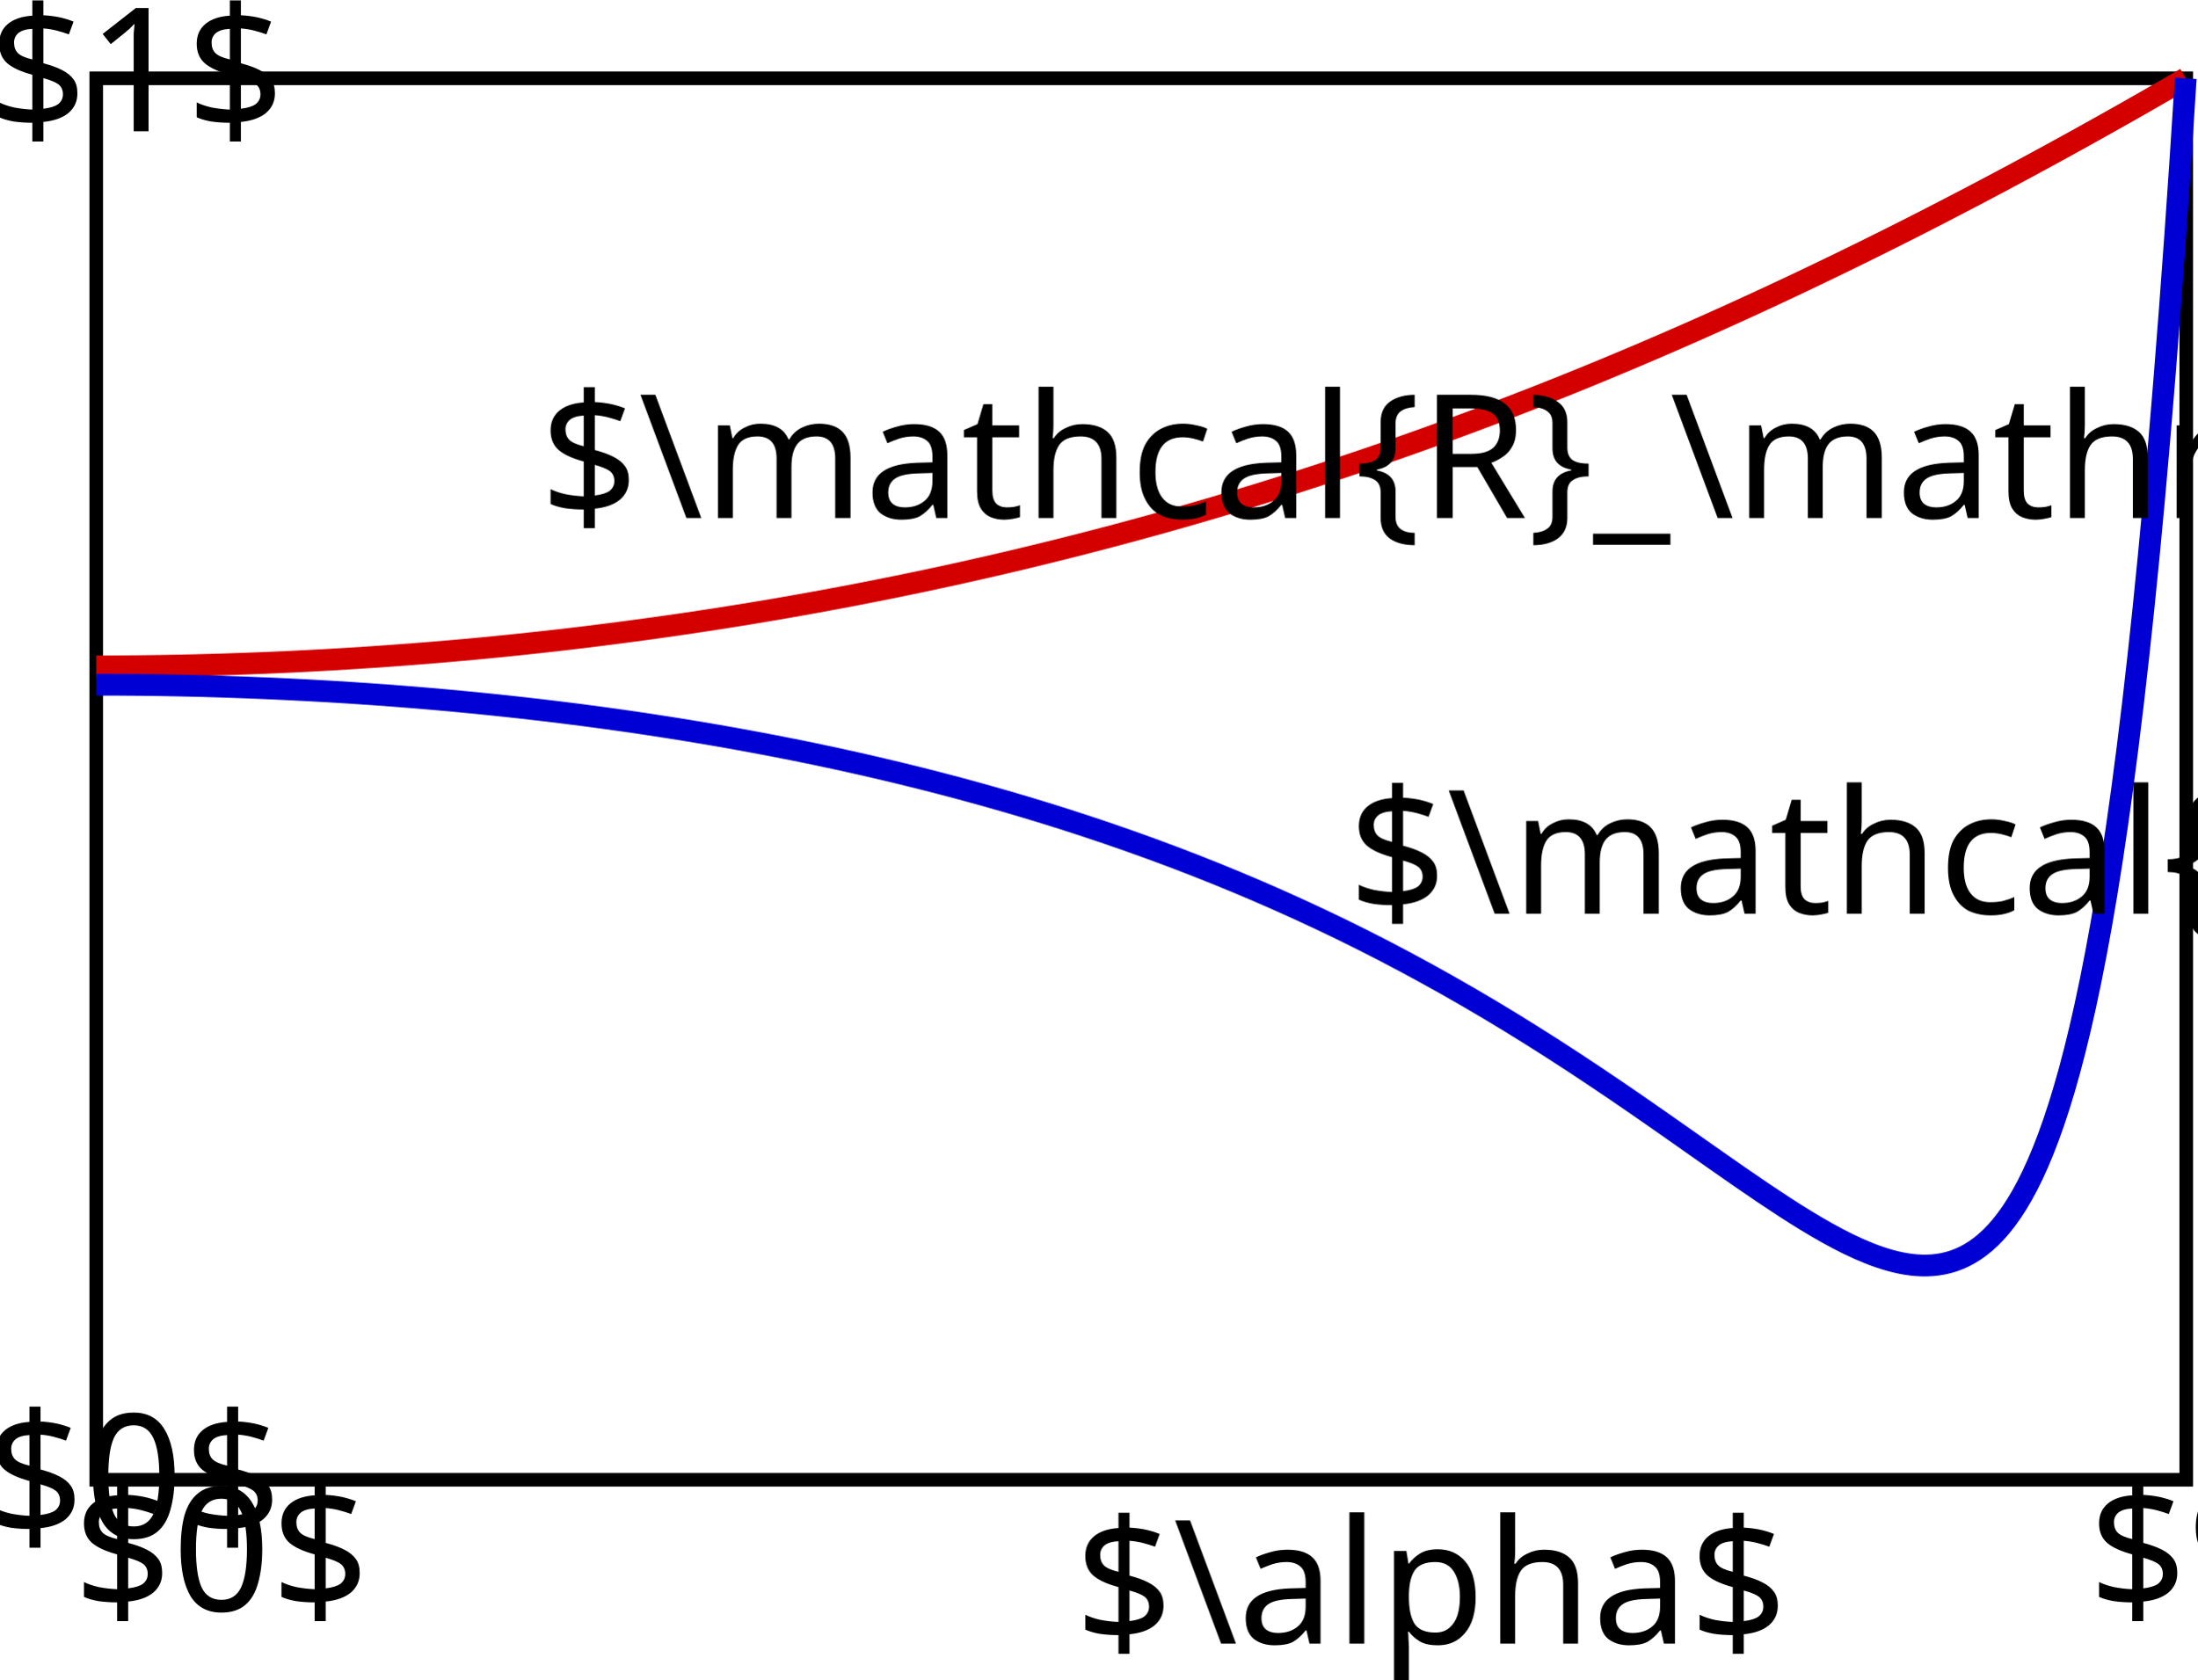
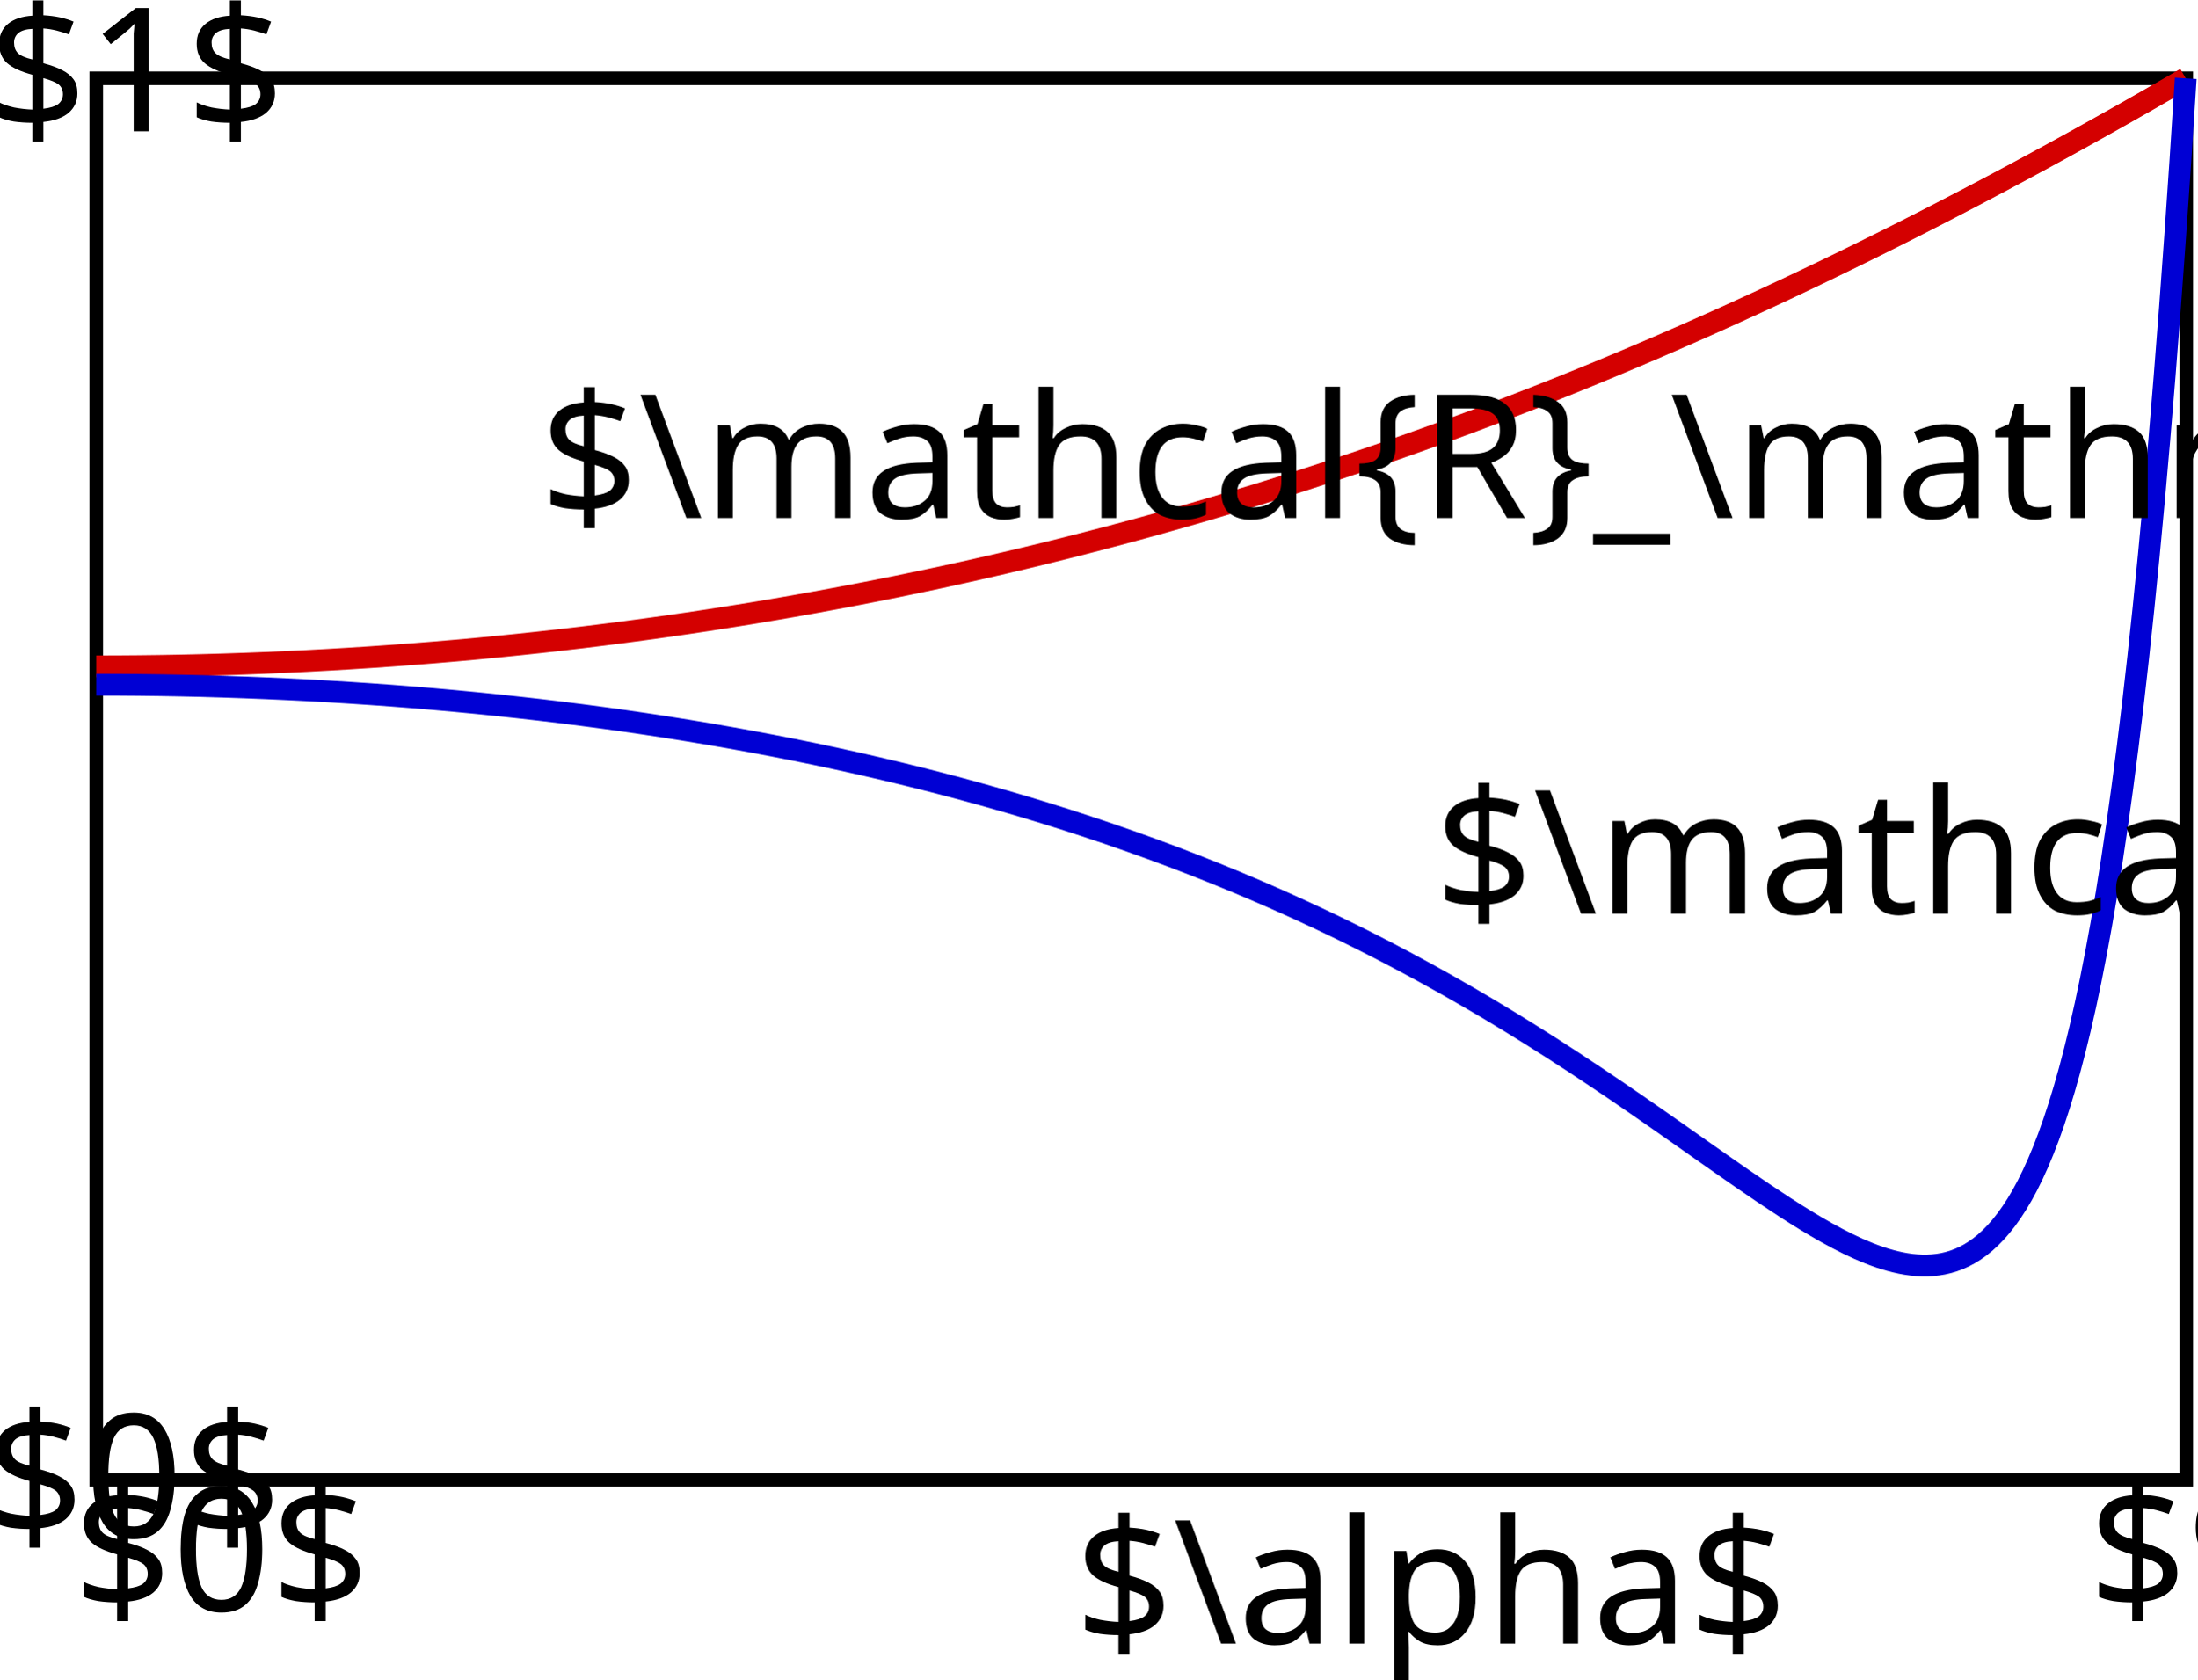
<svg xmlns="http://www.w3.org/2000/svg" width="80.781mm" height="61.762mm" viewBox="0 0 80.781 61.762" version="1.1" id="svg4080">
  <defs id="defs4074" />
  <g id="layer1" transform="translate(-4.924602,-114.4079)">
    <rect style="fill:none;fill-opacity:0.992;stroke:#000000;stroke-width:0.5;stroke-linecap:round;stroke-miterlimit:4;stroke-dasharray:none;stroke-dashoffset:0;stroke-opacity:1" id="rect7827" width="76.843" height="51.54" x="8.463" y="117.287" />
    <path id="path1032" title="(cos(x)*cos(x)-2*cos(x)*3.62+26.27)/(cos(x)*cos(x)+2*cos(x)*3.62+26.27)" d="m 8.463,138.913 c 0.259,0 0.517,-6.6e-4 0.776,-0.002 0.259,-0.002 0.517,-0.003 0.776,-0.006 0.259,-0.002 0.517,-0.006 0.776,-0.01 0.259,-0.004 0.517,-0.009 0.776,-0.014 0.259,-0.005 0.517,-0.011 0.776,-0.018 0.259,-0.007 0.517,-0.014 0.776,-0.022 0.259,-0.008 0.517,-0.017 0.776,-0.026 0.259,-0.009 0.517,-0.019 0.776,-0.03 0.259,-0.011 0.517,-0.022 0.776,-0.034 0.259,-0.012 0.517,-0.025 0.776,-0.038 0.259,-0.013 0.517,-0.027 0.776,-0.042 0.259,-0.015 0.517,-0.03 0.776,-0.046 0.259,-0.016 0.517,-0.033 0.776,-0.05 0.259,-0.017 0.517,-0.035 0.776,-0.054 0.259,-0.019 0.517,-0.038 0.776,-0.058 0.259,-0.02 0.517,-0.041 0.776,-0.062 0.259,-0.021 0.517,-0.044 0.776,-0.066 0.259,-0.023 0.517,-0.046 0.776,-0.07 0.259,-0.024 0.517,-0.049 0.776,-0.075 0.259,-0.026 0.517,-0.052 0.776,-0.079 0.259,-0.027 0.517,-0.055 0.776,-0.083 0.259,-0.028 0.517,-0.057 0.776,-0.087 0.259,-0.03 0.517,-0.06 0.776,-0.091 0.259,-0.031 0.517,-0.063 0.776,-0.096 0.259,-0.033 0.517,-0.066 0.776,-0.1 0.259,-0.034 0.517,-0.069 0.776,-0.104 0.259,-0.035 0.517,-0.071 0.776,-0.108 0.259,-0.037 0.517,-0.074 0.776,-0.112 0.259,-0.038 0.517,-0.077 0.776,-0.117 0.259,-0.04 0.517,-0.08 0.776,-0.121 0.259,-0.041 0.517,-0.083 0.776,-0.125 0.259,-0.043 0.517,-0.086 0.776,-0.13 0.259,-0.044 0.517,-0.089 0.776,-0.134 0.259,-0.045 0.517,-0.092 0.776,-0.139 0.259,-0.047 0.517,-0.095 0.776,-0.143 0.259,-0.048 0.517,-0.098 0.776,-0.147 0.259,-0.05 0.517,-0.101 0.776,-0.152 0.259,-0.051 0.517,-0.104 0.776,-0.156 0.259,-0.053 0.517,-0.107 0.776,-0.161 0.259,-0.054 0.517,-0.11 0.776,-0.165 0.259,-0.056 0.517,-0.113 0.776,-0.17 0.259,-0.057 0.517,-0.116 0.776,-0.175 0.259,-0.059 0.517,-0.119 0.776,-0.179 0.259,-0.06 0.517,-0.122 0.776,-0.184 0.259,-0.062 0.517,-0.125 0.776,-0.189 0.259,-0.064 0.517,-0.128 0.776,-0.193 0.259,-0.065 0.517,-0.131 0.776,-0.198 0.259,-0.067 0.517,-0.134 0.776,-0.203 0.259,-0.068 0.517,-0.137 0.776,-0.207 0.259,-0.07 0.517,-0.141 0.776,-0.212 0.259,-0.071 0.517,-0.144 0.776,-0.217 0.259,-0.073 0.517,-0.147 0.776,-0.222 0.259,-0.075 0.517,-0.15 0.776,-0.227 0.259,-0.076 0.517,-0.154 0.776,-0.232 0.259,-0.078 0.517,-0.157 0.776,-0.236 0.259,-0.08 0.517,-0.16 0.776,-0.241 0.259,-0.081 0.517,-0.163 0.776,-0.246 0.259,-0.083 0.517,-0.167 0.776,-0.251 0.259,-0.085 0.517,-0.17 0.776,-0.256 0.259,-0.086 0.517,-0.173 0.776,-0.261 0.259,-0.088 0.517,-0.177 0.776,-0.266 0.259,-0.089 0.517,-0.18 0.776,-0.271 0.259,-0.091 0.517,-0.183 0.776,-0.276 0.259,-0.093 0.517,-0.187 0.776,-0.281 0.259,-0.095 0.517,-0.19 0.776,-0.286 0.259,-0.096 0.517,-0.193 0.776,-0.291 0.259,-0.098 0.517,-0.197 0.776,-0.296 0.259,-0.1 0.517,-0.2 0.776,-0.301 0.259,-0.101 0.517,-0.203 0.776,-0.306 0.259,-0.103 0.517,-0.207 0.776,-0.311 0.259,-0.105 0.517,-0.21 0.776,-0.317 0.259,-0.106 0.517,-0.214 0.776,-0.322 0.259,-0.108 0.517,-0.217 0.776,-0.327 0.259,-0.11 0.517,-0.22 0.776,-0.332 0.259,-0.111 0.517,-0.224 0.776,-0.337 0.259,-0.113 0.517,-0.227 0.776,-0.342 0.259,-0.115 0.517,-0.23 0.776,-0.347 0.259,-0.116 0.517,-0.234 0.776,-0.352 0.259,-0.118 0.517,-0.237 0.776,-0.357 0.259,-0.12 0.517,-0.24 0.776,-0.362 0.259,-0.121 0.517,-0.244 0.776,-0.367 0.259,-0.123 0.517,-0.247 0.776,-0.372 0.259,-0.125 0.517,-0.25 0.776,-0.377 0.259,-0.126 0.517,-0.253 0.776,-0.381 0.259,-0.128 0.517,-0.257 0.776,-0.386 0.259,-0.13 0.517,-0.26 0.776,-0.391 0.259,-0.131 0.517,-0.263 0.776,-0.396 0.259,-0.133 0.517,-0.266 0.776,-0.401 0.259,-0.134 0.517,-0.269 0.776,-0.405 0.259,-0.136 0.517,-0.273 0.776,-0.41 0.259,-0.137 0.517,-0.276 0.776,-0.414 0.259,-0.139 0.517,-0.279 0.776,-0.419 0.259,-0.14 0.517,-0.282 0.776,-0.423 0.259,-0.142 0.517,-0.284 0.776,-0.428 0.259,-0.143 0.517,-0.287 0.776,-0.432 0.259,-0.145 0.517,-0.29 0.776,-0.436 0.259,-0.146 0.517,-0.293 0.776,-0.441 0.259,-0.148 0.517,-0.296 0.776,-0.445 0.259,-0.149 0.517,-0.299 0.776,-0.449" style="fill:none;fill-opacity:1;stroke:#d40000;stroke-width:0.8;stroke-linecap:butt;stroke-linejoin:round;stroke-miterlimit:4;stroke-dasharray:none;stroke-dashoffset:0;stroke-opacity:1" />
    <path id="path1042" title="(691*cos(x)*cos(x)-cos(x)*198+26.27)/(691*cos(x)*cos(x)+cos(x)*198+26.27)" d="m 8.463,139.587 c 0.259,0 0.517,6.6e-4 0.776,0.002 0.259,0.002 0.517,0.003 0.776,0.006 0.259,0.002 0.517,0.006 0.776,0.01 0.259,0.004 0.517,0.009 0.776,0.014 0.259,0.006 0.517,0.012 0.776,0.018 0.259,0.007 0.517,0.014 0.776,0.023 0.259,0.008 0.517,0.017 0.776,0.027 0.259,0.01 0.517,0.02 0.776,0.031 0.259,0.011 0.517,0.023 0.776,0.035 0.259,0.012 0.517,0.025 0.776,0.039 0.259,0.014 0.517,0.028 0.776,0.043 0.259,0.015 0.517,0.031 0.776,0.048 0.259,0.017 0.517,0.034 0.776,0.052 0.259,0.018 0.517,0.037 0.776,0.056 0.259,0.019 0.517,0.04 0.776,0.061 0.259,0.021 0.517,0.043 0.776,0.065 0.259,0.022 0.517,0.046 0.776,0.07 0.259,0.024 0.517,0.049 0.776,0.074 0.259,0.026 0.517,0.052 0.776,0.079 0.259,0.027 0.517,0.055 0.776,0.084 0.259,0.029 0.517,0.058 0.776,0.088 0.259,0.03 0.517,0.061 0.776,0.093 0.259,0.032 0.517,0.065 0.776,0.098 0.259,0.034 0.517,0.068 0.776,0.103 0.259,0.035 0.517,0.071 0.776,0.108 0.259,0.037 0.517,0.075 0.776,0.113 0.259,0.039 0.517,0.078 0.776,0.119 0.259,0.04 0.517,0.082 0.776,0.124 0.259,0.042 0.517,0.085 0.776,0.129 0.259,0.044 0.517,0.089 0.776,0.135 0.259,0.046 0.517,0.093 0.776,0.141 0.259,0.048 0.517,0.097 0.776,0.146 0.259,0.05 0.517,0.101 0.776,0.152 0.259,0.052 0.517,0.105 0.776,0.158 0.259,0.054 0.517,0.109 0.776,0.165 0.259,0.056 0.517,0.113 0.776,0.171 0.259,0.058 0.517,0.117 0.776,0.178 0.259,0.06 0.517,0.122 0.776,0.184 0.259,0.062 0.517,0.126 0.776,0.191 0.259,0.065 0.517,0.131 0.776,0.198 0.259,0.067 0.517,0.136 0.776,0.205 0.259,0.07 0.517,0.14 0.776,0.213 0.259,0.072 0.517,0.146 0.776,0.22 0.259,0.075 0.517,0.151 0.776,0.228 0.259,0.077 0.517,0.156 0.776,0.236 0.259,0.08 0.517,0.161 0.776,0.244 0.259,0.083 0.517,0.167 0.776,0.253 0.259,0.086 0.517,0.173 0.776,0.261 0.259,0.088 0.517,0.178 0.776,0.27 0.259,0.091 0.517,0.185 0.776,0.279 0.259,0.095 0.517,0.191 0.776,0.288 0.259,0.098 0.517,0.197 0.776,0.298 0.259,0.101 0.517,0.204 0.776,0.308 0.259,0.104 0.517,0.21 0.776,0.318 0.259,0.108 0.517,0.217 0.776,0.328 0.259,0.111 0.517,0.224 0.776,0.339 0.259,0.115 0.517,0.231 0.776,0.35 0.259,0.118 0.517,0.239 0.776,0.361 0.259,0.122 0.517,0.246 0.776,0.372 0.259,0.126 0.517,0.254 0.776,0.384 0.259,0.13 0.517,0.262 0.776,0.396 0.259,0.134 0.517,0.27 0.776,0.408 0.259,0.138 0.517,0.278 0.776,0.42 0.259,0.142 0.517,0.286 0.776,0.432 0.259,0.146 0.517,0.294 0.776,0.444 0.259,0.15 0.517,0.302 0.776,0.456 0.259,0.154 0.517,0.31 0.776,0.469 0.259,0.158 0.517,0.318 0.776,0.481 0.259,0.162 0.517,0.326 0.776,0.492 0.259,0.166 0.517,0.334 0.776,0.503 0.259,0.17 0.517,0.341 0.776,0.514 0.259,0.173 0.517,0.348 0.776,0.523 0.259,0.176 0.517,0.353 0.776,0.532 0.259,0.179 0.517,0.358 0.776,0.539 0.259,0.181 0.517,0.362 0.776,0.544 0.259,0.182 0.517,0.364 0.776,0.546 0.259,0.182 0.517,0.364 0.776,0.545 0.259,0.181 0.517,0.361 0.776,0.54 0.259,0.179 0.517,0.356 0.776,0.53 0.259,0.174 0.517,0.346 0.776,0.514 0.259,0.168 0.517,0.331 0.776,0.489 0.259,0.158 0.517,0.31 0.776,0.455 0.259,0.145 0.517,0.281 0.776,0.408 0.259,0.127 0.517,0.243 0.776,0.345 0.259,0.103 0.517,0.192 0.776,0.263 0.259,0.071 0.517,0.125 0.776,0.157 0.259,0.031 0.517,0.04 0.776,0.019 0.259,-0.021 0.517,-0.07 0.776,-0.157 0.259,-0.087 0.517,-0.211 0.776,-0.383 0.259,-0.172 0.517,-0.391 0.776,-0.671 0.259,-0.28 0.517,-0.621 0.776,-1.038 0.259,-0.418 0.517,-0.913 0.776,-1.506 0.259,-0.593 0.517,-1.285 0.776,-2.101 0.259,-0.816 0.517,-1.758 0.776,-2.859 0.259,-1.101 0.517,-2.361 0.776,-3.822 0.259,-1.462 0.517,-3.126 0.776,-5.045 0.259,-1.919 0.517,-4.094 0.776,-6.59 0.259,-2.496 0.517,-5.314 0.776,-8.532 0.259,-3.217 0.517,-6.837 0.776,-10.945" style="fill:none;fill-opacity:1;stroke:#0000d4;stroke-width:0.8;stroke-linecap:butt;stroke-linejoin:round;stroke-miterlimit:4;stroke-dasharray:none;stroke-dashoffset:0;stroke-opacity:1" />
    <text xml:space="preserve" style="font-style:normal;font-weight:normal;font-size:10.583px;line-height:1.25;font-family:sans-serif;letter-spacing:0px;word-spacing:0px;fill:#000000;fill-opacity:1;stroke:none;stroke-width:0.265" x="7.622" y="173.649" id="text9029-56">
      <tspan id="tspan9027-2" x="7.622" y="173.649" style="font-size:6.35px;stroke-width:0.265">$0$</tspan>
    </text>
    <text xml:space="preserve" style="font-style:normal;font-weight:normal;font-size:10.583px;line-height:1.25;font-family:sans-serif;letter-spacing:0px;word-spacing:0px;fill:#000000;fill-opacity:1;stroke:none;stroke-width:0.265" x="81.712" y="173.649" id="text9029-5-9">
      <tspan id="tspan9027-3-1" x="81.712" y="173.649" style="font-size:6.35px;stroke-width:0.265">$90^\circ$</tspan>
    </text>
    <text xml:space="preserve" style="font-style:normal;font-weight:normal;font-size:10.583px;line-height:1.25;font-family:sans-serif;letter-spacing:0px;word-spacing:0px;fill:#000000;fill-opacity:1;stroke:none;stroke-width:0.265" x="4.502" y="119.232" id="text9029-56-2-3-0">
      <tspan id="tspan9027-2-7-6-6" x="4.502" y="119.232" style="font-size:6.35px;stroke-width:0.265">$1$</tspan>
    </text>
-     <text xml:space="preserve" style="font-style:normal;font-weight:normal;font-size:10.583px;line-height:1.25;font-family:sans-serif;letter-spacing:0px;word-spacing:0px;fill:#000000;fill-opacity:1;stroke:none;stroke-width:0.265" x="54.497" y="148.006" id="text9029-56-2-3-0-1-7-2-3">
-       <tspan id="tspan9027-2-7-6-6-8-9-0-7" x="54.497" y="148.006" style="font-size:6.35px;stroke-width:0.265">$\mathcal{R}_\mathrm{TM}$</tspan>
+     <text xml:space="preserve" style="font-style:normal;font-weight:normal;font-size:10.583px;line-height:1.25;font-family:sans-serif;letter-spacing:0px;word-spacing:0px;fill:#000000;fill-opacity:1;stroke:none;stroke-width:0.265" x="57.672" y="148.006" id="text9029-56-2-3-0-1-7-2-3">
+       <tspan id="tspan9027-2-7-6-6-8-9-0-7" x="57.672" y="148.006" style="font-size:6.35px;stroke-width:0.265">$\mathcal{R}_\mathrm{TM}$</tspan>
    </text>
    <text xml:space="preserve" style="font-style:normal;font-weight:normal;font-size:10.583px;line-height:1.25;font-family:sans-serif;letter-spacing:0px;word-spacing:0px;fill:#000000;fill-opacity:1;stroke:none;stroke-width:0.265" x="44.438" y="174.849" id="text9029-5-9-5-2">
      <tspan id="tspan9027-3-1-9-2" x="44.438" y="174.849" style="font-size:6.35px;stroke-width:0.265">$\alpha$</tspan>
    </text>
    <text xml:space="preserve" style="font-style:normal;font-weight:normal;font-size:10.583px;line-height:1.25;font-family:sans-serif;letter-spacing:0px;word-spacing:0px;fill:#000000;fill-opacity:1;stroke:none;stroke-width:0.265" x="24.779" y="133.455" id="text9029-56-2-3-0-1-7-2">
      <tspan id="tspan9027-2-7-6-6-8-9-0" x="24.779" y="133.455" style="font-size:6.35px;stroke-width:0.265">$\mathcal{R}_\mathrm{TE}$</tspan>
    </text>
    <text xml:space="preserve" style="font-style:normal;font-weight:normal;font-size:10.583px;line-height:1.25;font-family:sans-serif;letter-spacing:0px;word-spacing:0px;fill:#000000;fill-opacity:1;stroke:none;stroke-width:0.265" x="4.398" y="170.947" id="text9029-56-2-0-3">
      <tspan id="tspan9027-2-7-9-6" x="4.398" y="170.947" style="font-size:6.35px;stroke-width:0.265">$0$</tspan>
    </text>
  </g>
</svg>
